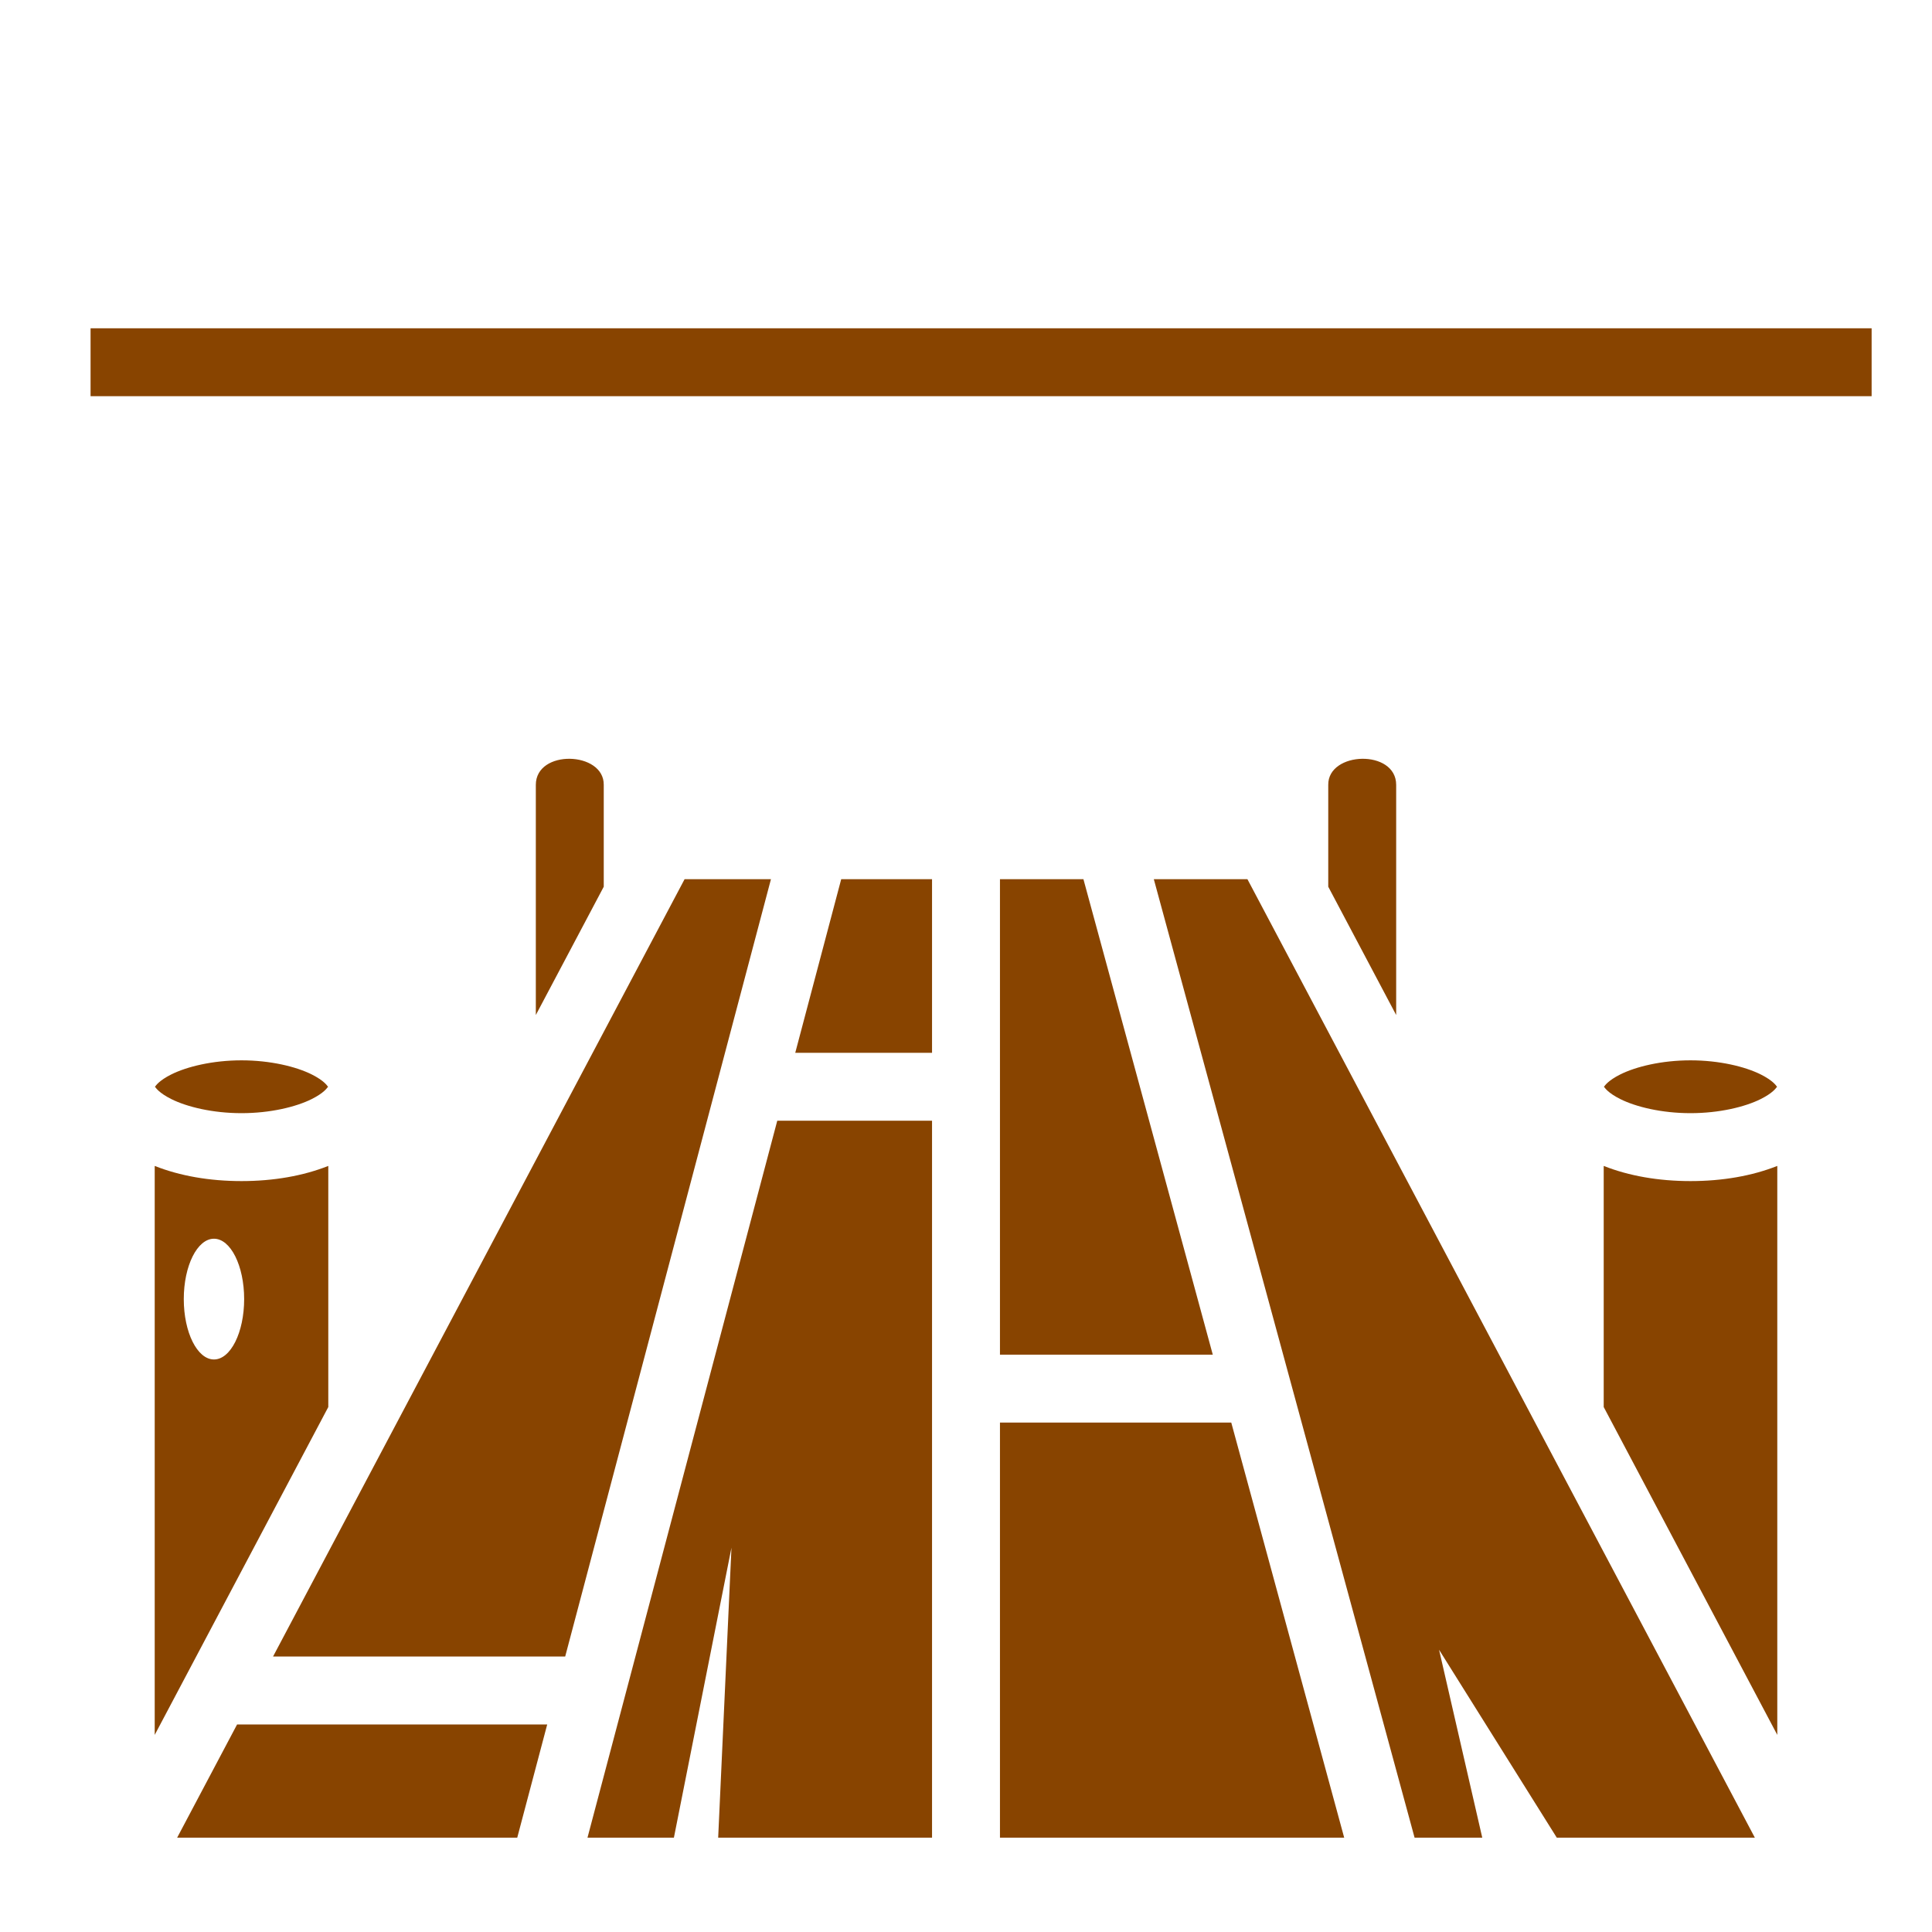
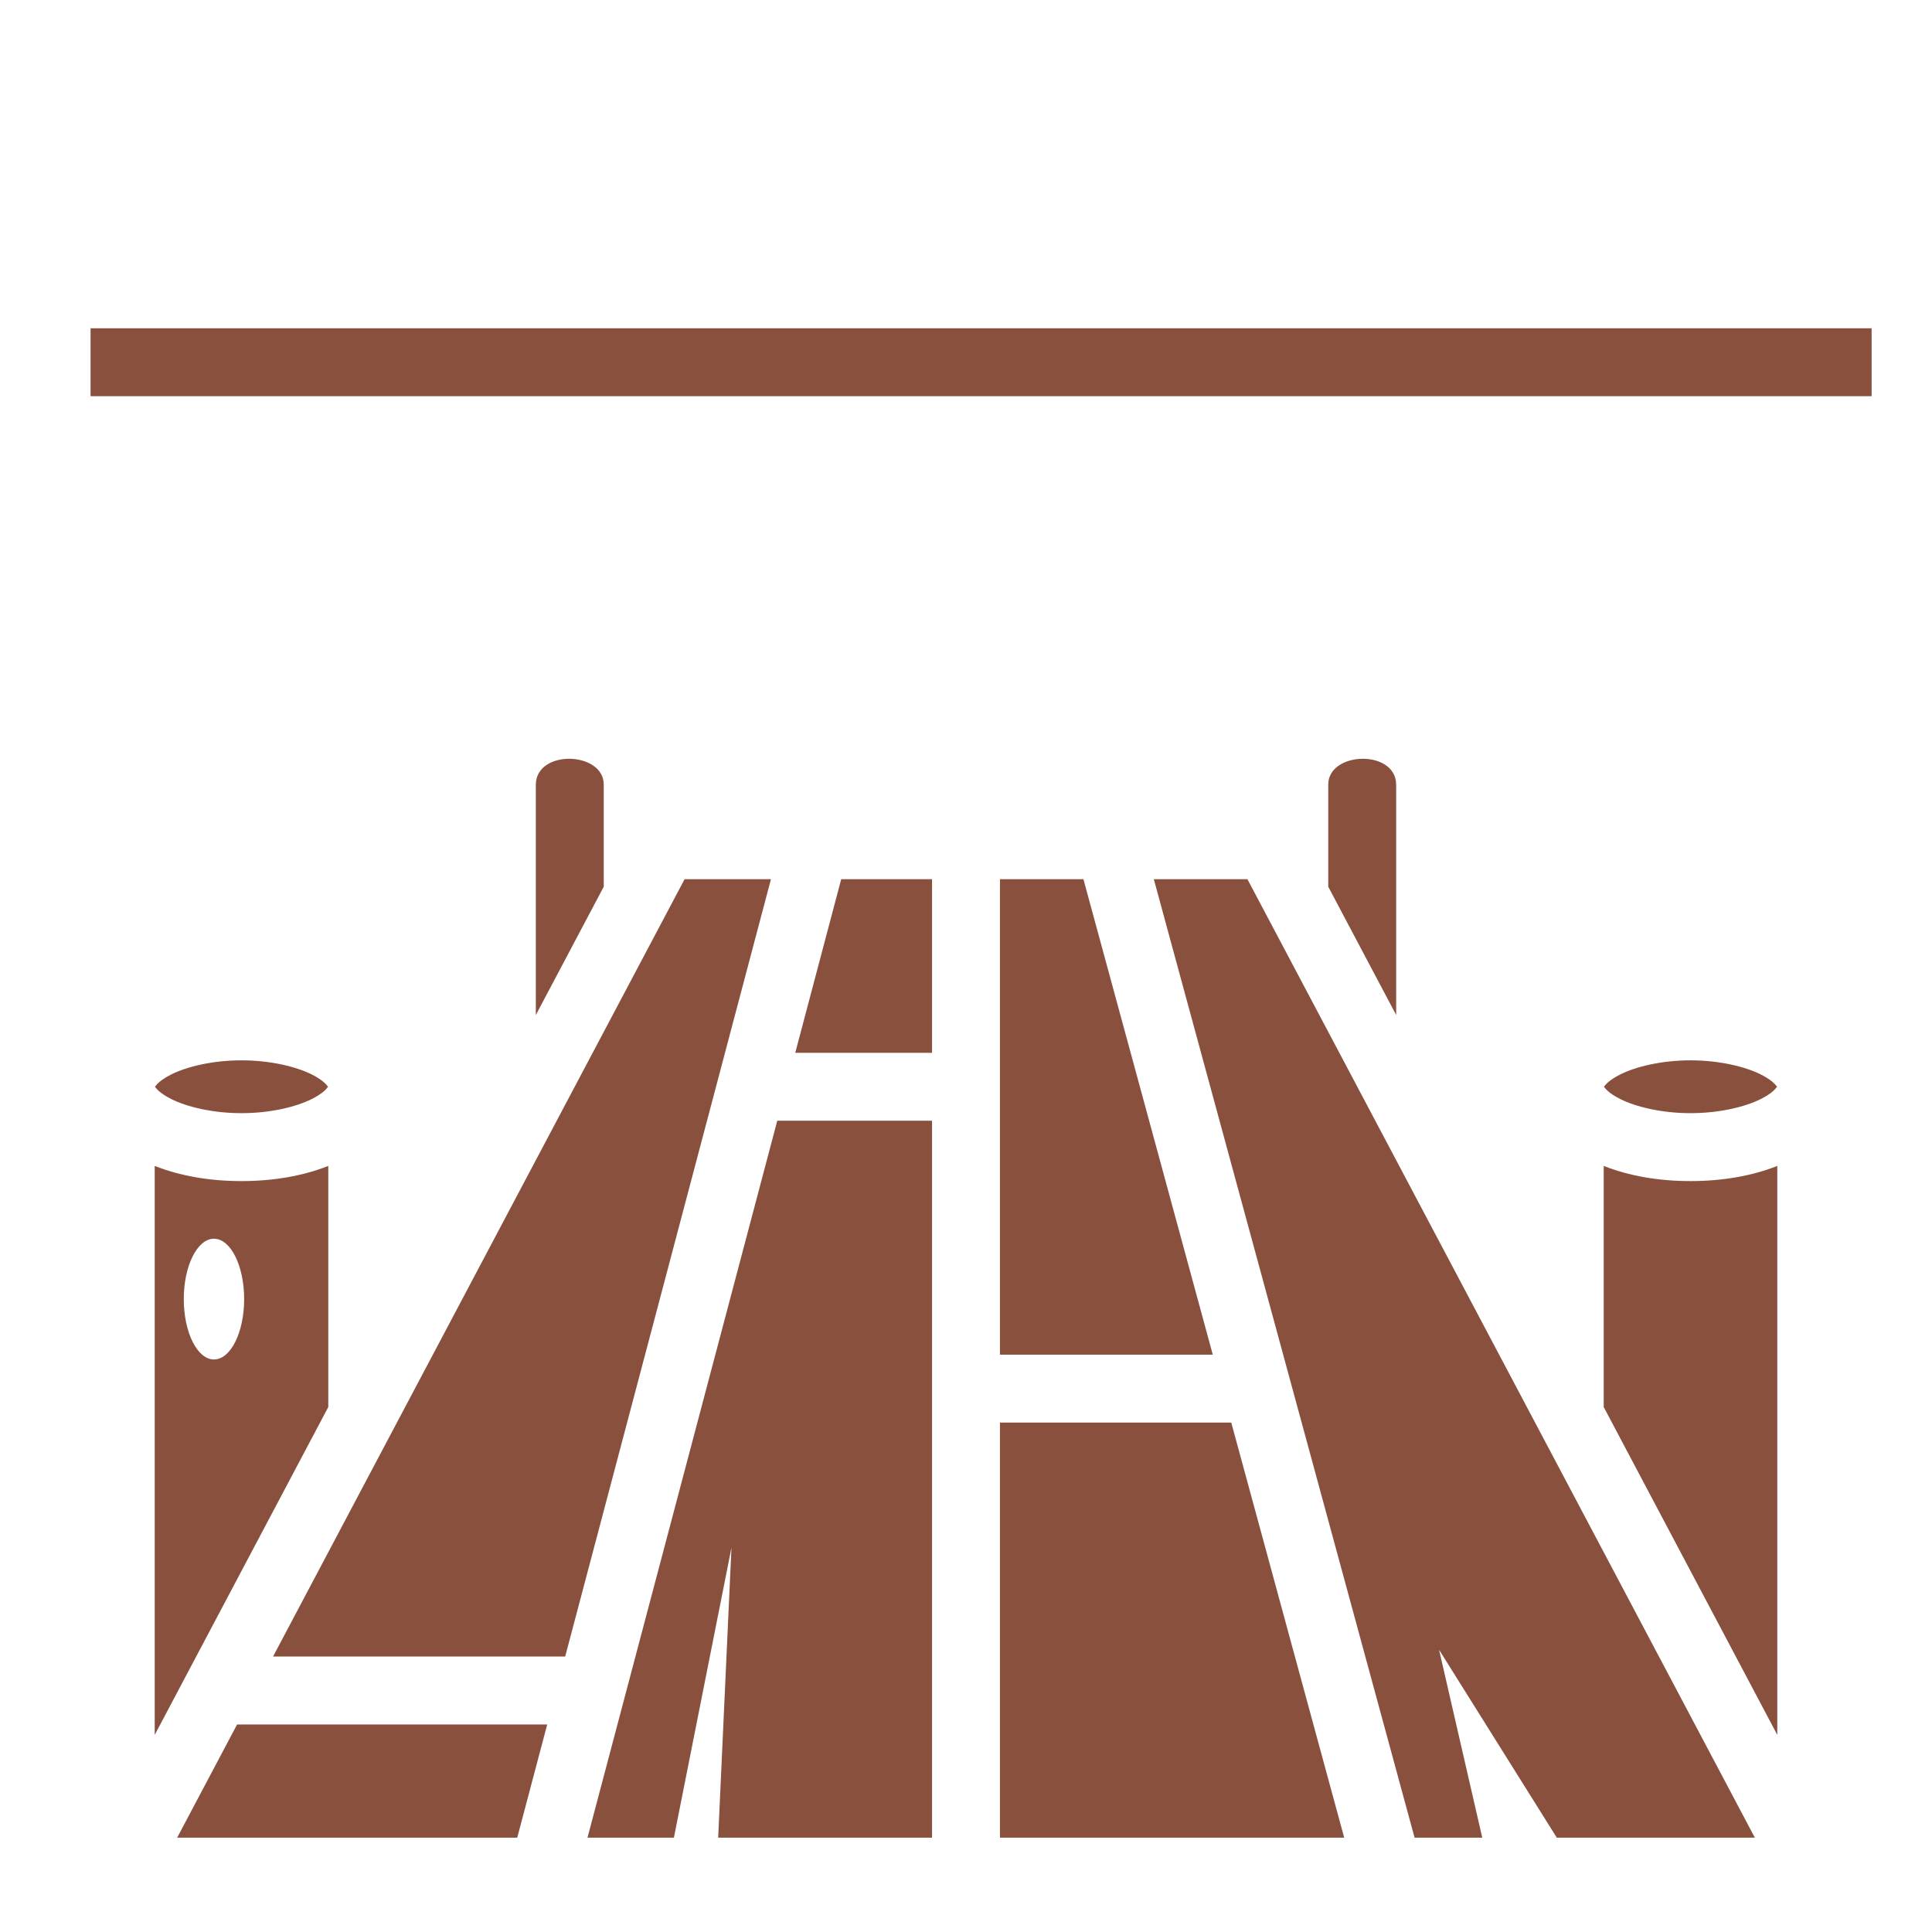
<svg xmlns="http://www.w3.org/2000/svg" viewBox="0 0 512 512">
-   <path fill="#884400" d="M24 87.002v17.996h472V87.002zm127.04 114.084c-4.514-.074-9.04 2.158-9.04 6.914v60.988l18-34V208c.053-4.462-4.448-6.84-8.96-6.914zm209.92 0c-4.512.074-9.013 2.452-8.96 6.914v26.988l18 34V208c0-4.756-4.526-6.988-9.04-6.914zM181.419 233L72.359 439h77.42l54.53-206zm41.508 0l-12.176 46H247v-46zM265 233v126h56.4l-34.279-126zm40.775 0l69.104 254h17.935l-11.447-49.799L412.564 487h52.489L330.582 233zM64 281c-7.62 0-14.45 1.658-18.604 3.734-3.271 1.636-4.106 2.98-4.318 3.266.212.287 1.047 1.63 4.318 3.266C49.55 293.342 56.38 295 64 295c7.62 0 14.45-1.658 18.604-3.734 3.271-1.636 4.106-2.98 4.318-3.266-.212-.287-1.047-1.63-4.318-3.266C78.45 282.658 71.62 281 64 281zm22.922 7c.057.077.078.095.078 0s-.021-.077-.078 0zm-45.844 0c-.057-.077-.078-.094-.078 0 0 .095.021.077.078 0zM448 281c-7.62 0-14.45 1.658-18.604 3.734-3.271 1.636-4.106 2.98-4.318 3.266.212.287 1.047 1.63 4.318 3.266C433.55 293.342 440.38 295 448 295c7.62 0 14.45-1.658 18.604-3.734 3.271-1.636 4.106-2.98 4.318-3.266-.212-.287-1.047-1.63-4.318-3.266C462.45 282.658 455.62 281 448 281zm22.922 7c.057.077.078.095.078 0s-.021-.077-.078 0zm-45.844 0c-.057-.077-.078-.095-.078 0s.021.077.078 0zm-219.094 9l-50.293 190h22.9l15.253-76.838-3.52 76.838H247V297zM41 308.984v150.782l46-86.889v-63.893C80.3 311.632 72.464 313 64 313s-16.3-1.368-23-4.016zm384 0v63.893l46 86.889V308.984c-6.7 2.648-14.536 4.016-23 4.016s-16.3-1.368-23-4.016zm-368.297 19.29c4.418 0 8 7.163 8 16 0 8.836-3.582 16-8 16s-8-7.164-8-16c0-8.837 3.582-16 8-16zM265 377v110h91.225l-29.926-110zM62.83 457l-15.883 30h90.127l7.942-30H62.83z" />
+   <path fill="#8a503e" d="M24 87.002v17.996h472V87.002zm127.04 114.084c-4.514-.074-9.04 2.158-9.04 6.914v60.988l18-34V208c.053-4.462-4.448-6.84-8.96-6.914zm209.92 0c-4.512.074-9.013 2.452-8.96 6.914v26.988l18 34V208c0-4.756-4.526-6.988-9.04-6.914zM181.419 233L72.359 439h77.42l54.53-206zm41.508 0l-12.176 46H247v-46zM265 233v126h56.4l-34.279-126zm40.775 0l69.104 254h17.935l-11.447-49.799L412.564 487h52.489L330.582 233zM64 281c-7.62 0-14.45 1.658-18.604 3.734-3.271 1.636-4.106 2.98-4.318 3.266.212.287 1.047 1.63 4.318 3.266C49.55 293.342 56.38 295 64 295c7.62 0 14.45-1.658 18.604-3.734 3.271-1.636 4.106-2.98 4.318-3.266-.212-.287-1.047-1.63-4.318-3.266C78.45 282.658 71.62 281 64 281zm22.922 7c.057.077.078.095.078 0s-.021-.077-.078 0zm-45.844 0c-.057-.077-.078-.094-.078 0 0 .095.021.077.078 0zM448 281c-7.62 0-14.45 1.658-18.604 3.734-3.271 1.636-4.106 2.98-4.318 3.266.212.287 1.047 1.63 4.318 3.266C433.55 293.342 440.38 295 448 295c7.62 0 14.45-1.658 18.604-3.734 3.271-1.636 4.106-2.98 4.318-3.266-.212-.287-1.047-1.63-4.318-3.266C462.45 282.658 455.62 281 448 281zm22.922 7c.057.077.078.095.078 0s-.021-.077-.078 0zm-45.844 0c-.057-.077-.078-.095-.078 0s.021.077.078 0zm-219.094 9l-50.293 190h22.9l15.253-76.838-3.52 76.838H247V297zM41 308.984v150.782l46-86.889v-63.893C80.3 311.632 72.464 313 64 313s-16.3-1.368-23-4.016zm384 0v63.893l46 86.889V308.984c-6.7 2.648-14.536 4.016-23 4.016s-16.3-1.368-23-4.016zm-368.297 19.29c4.418 0 8 7.163 8 16 0 8.836-3.582 16-8 16s-8-7.164-8-16c0-8.837 3.582-16 8-16zM265 377v110h91.225l-29.926-110zM62.83 457l-15.883 30h90.127l7.942-30H62.83z" />
</svg>
